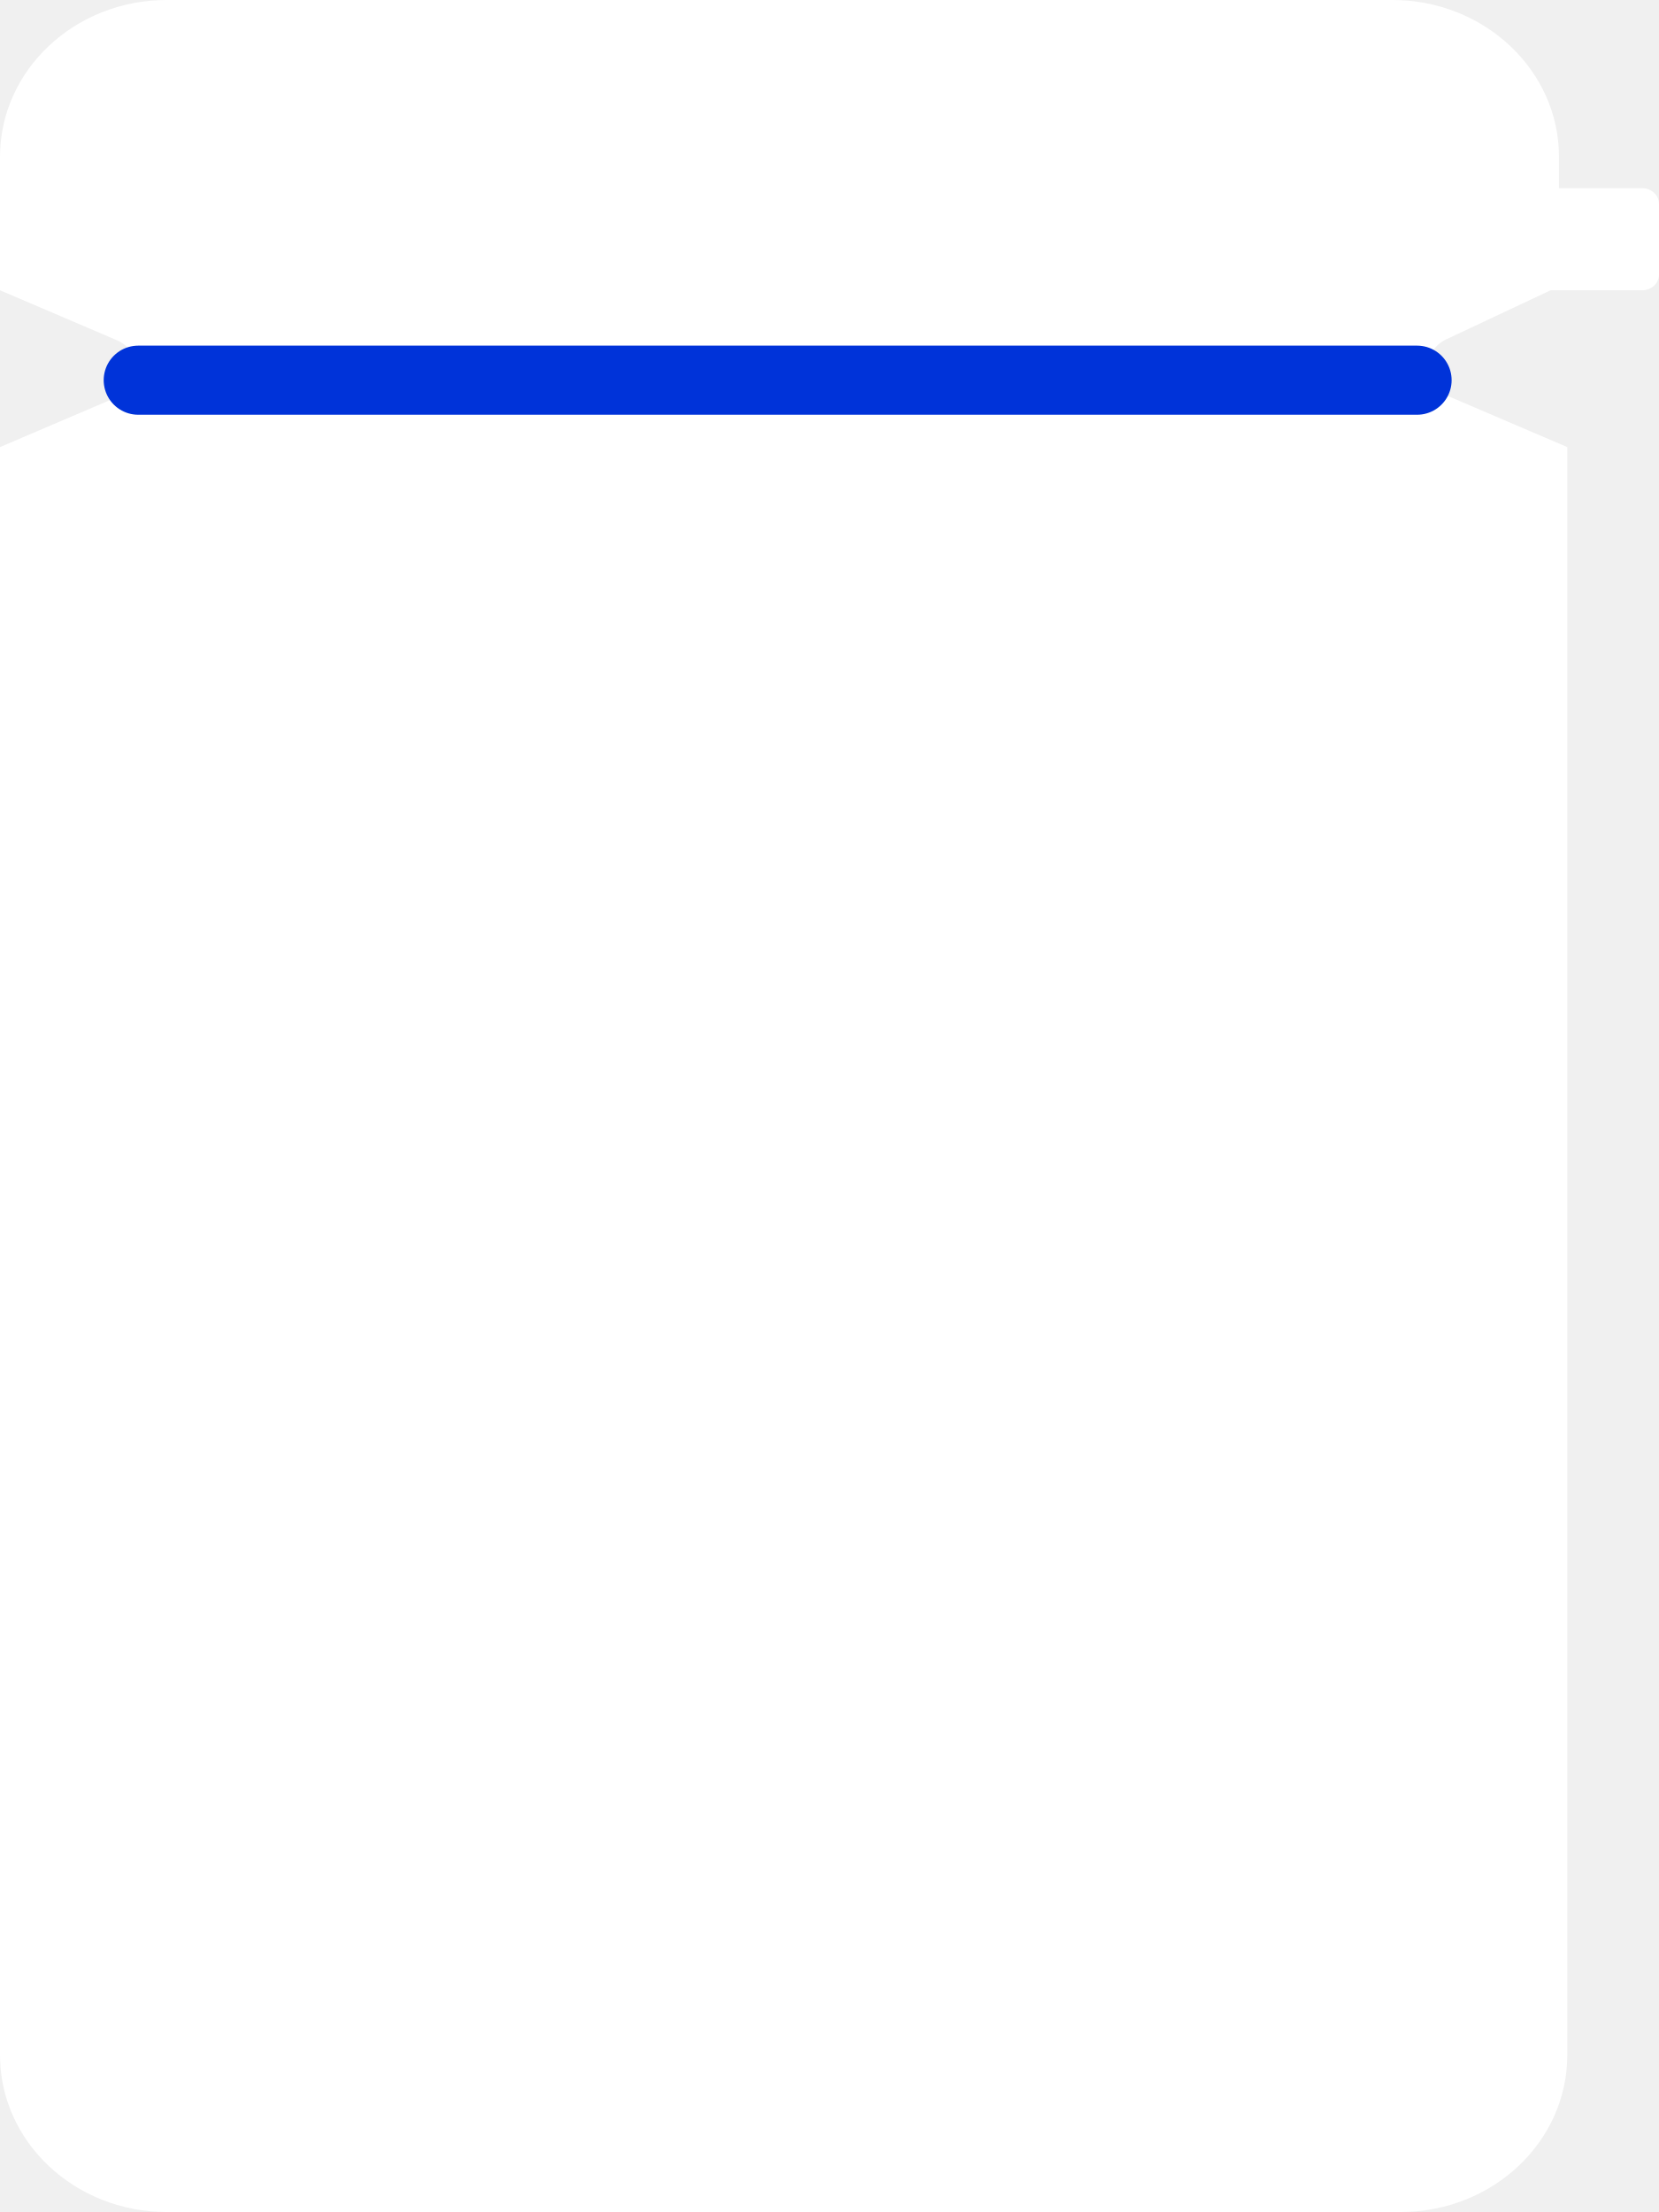
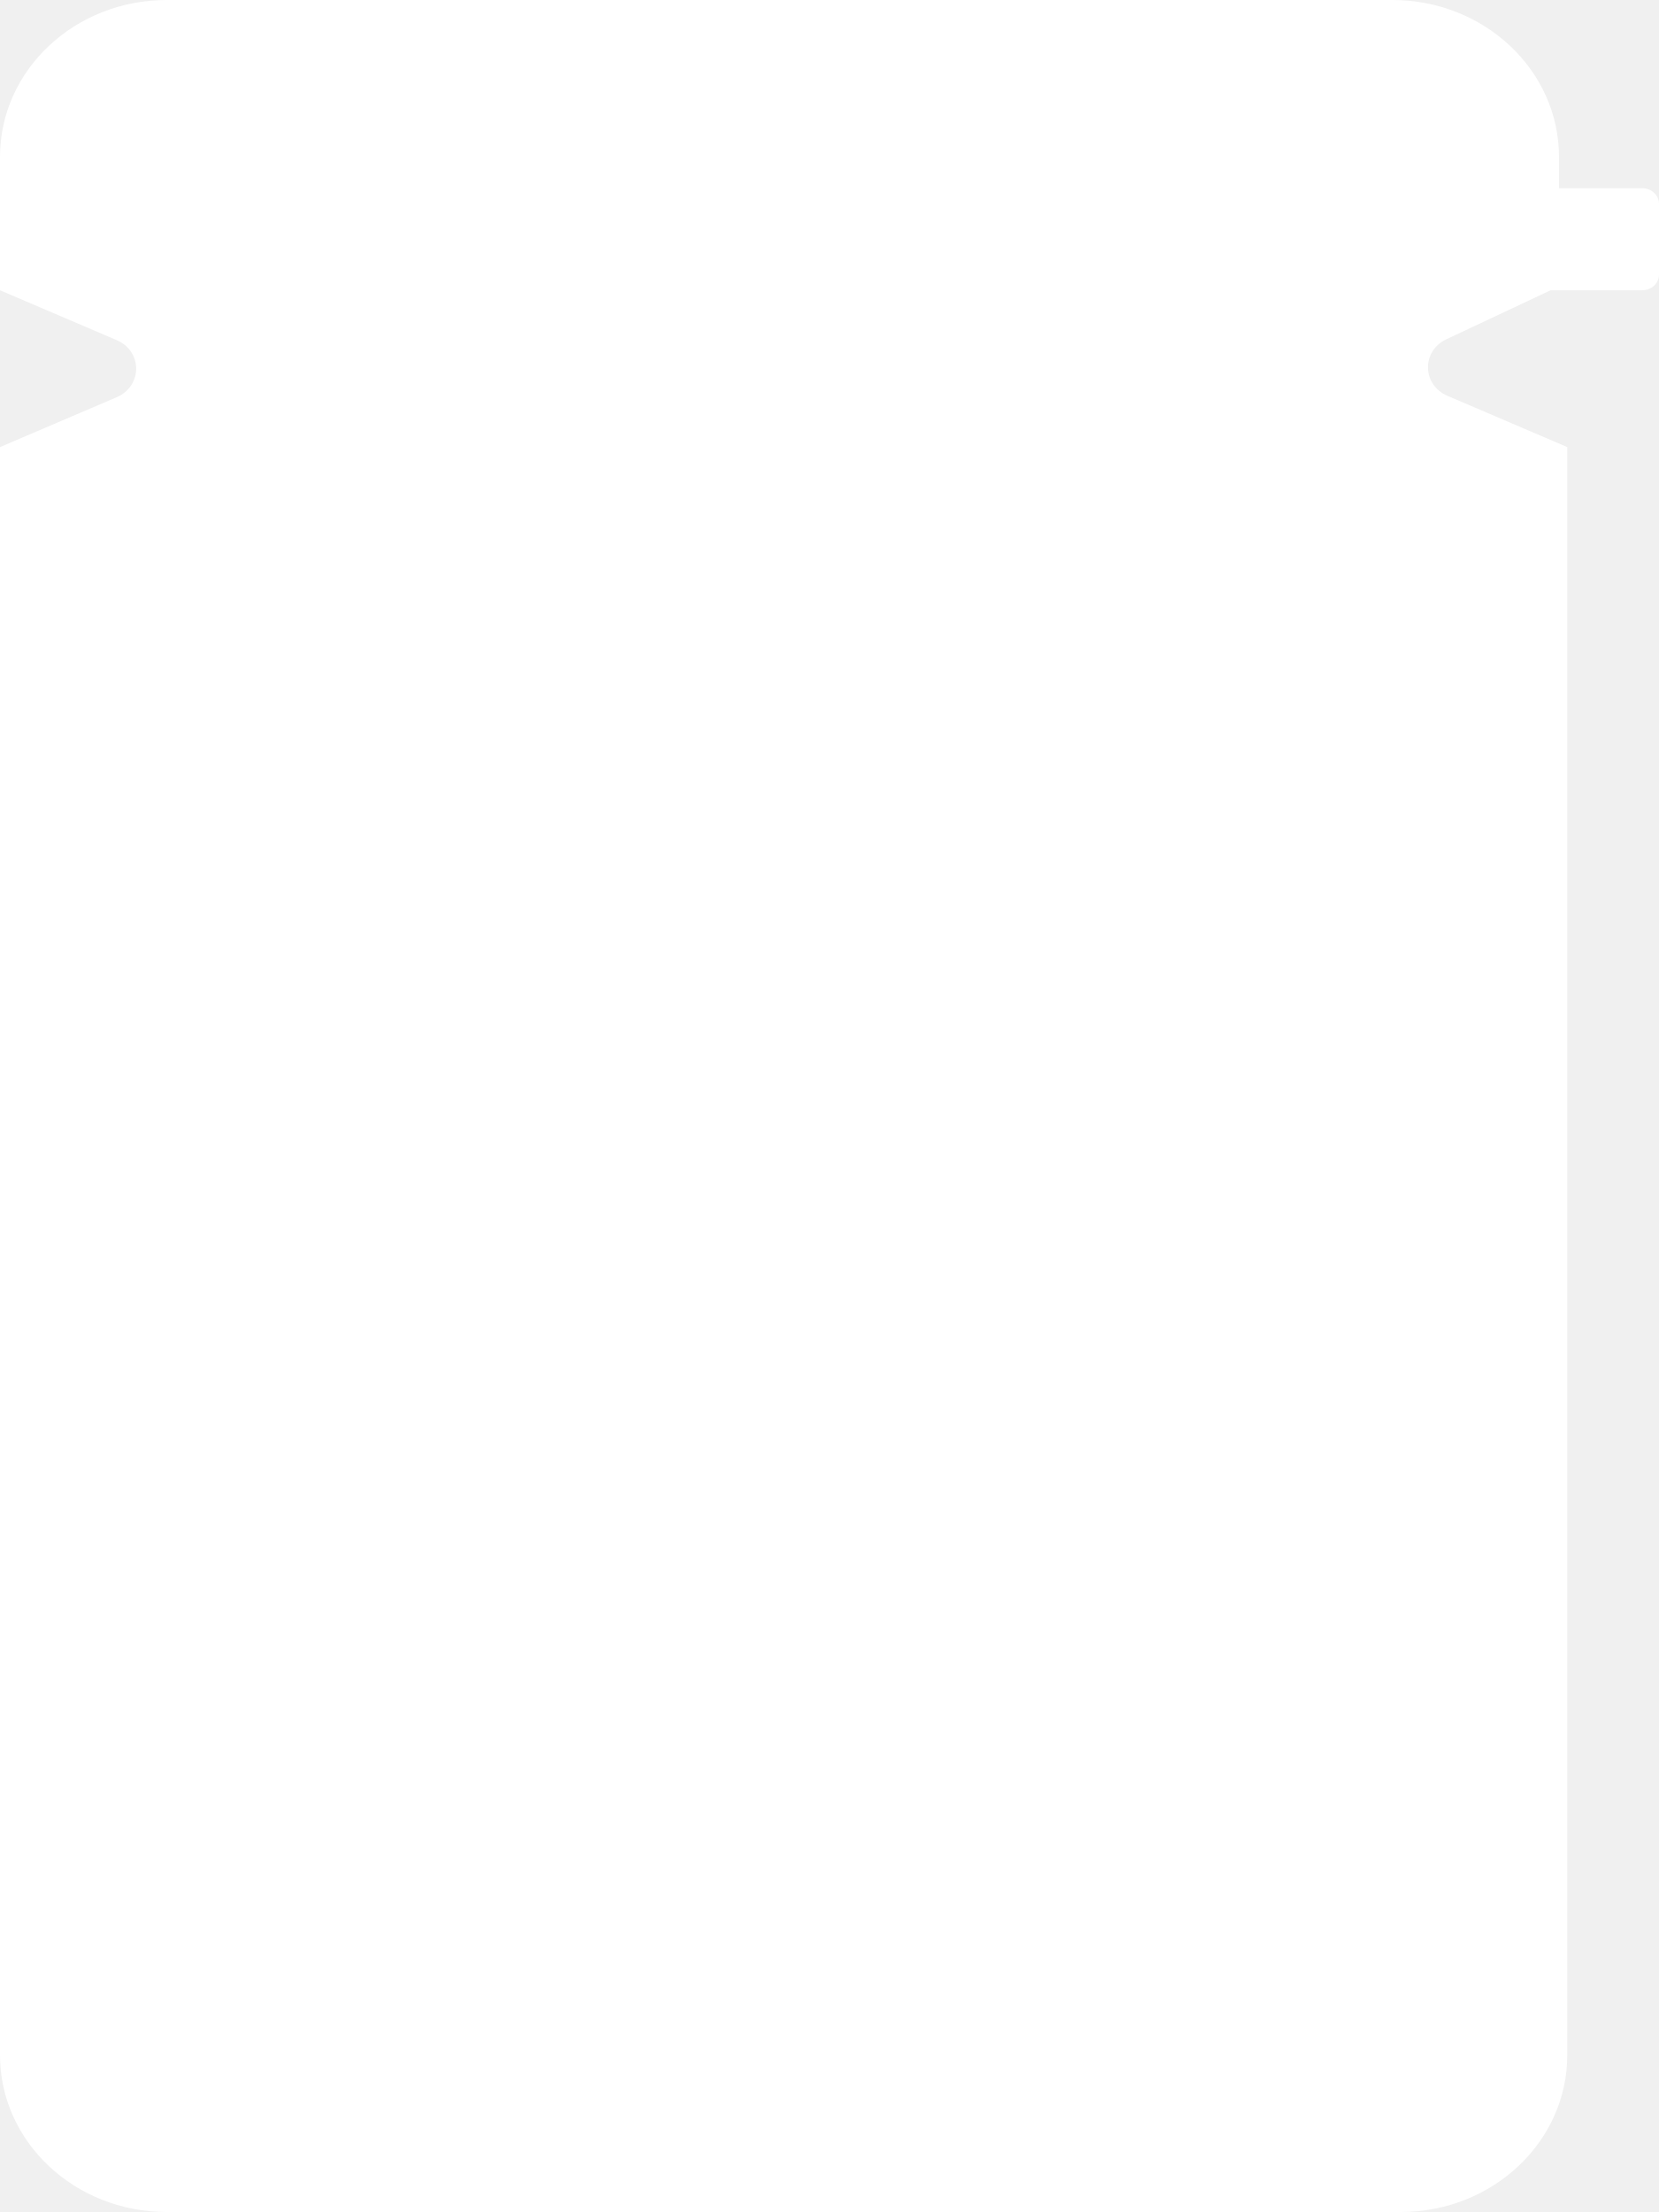
<svg xmlns="http://www.w3.org/2000/svg" width="24" height="32" viewBox="0 0 24 32" fill="none">
  <path d="M20.261 32H2.412C1.08 32 0 30.984 0 29.73V6.468L1.687 5.747C2.064 5.585 2.064 5.081 1.687 4.92L0 4.199V2.269C0 1.016 1.08 0 2.412 0H20.141C21.473 0 22.553 1.016 22.553 2.269V2.723H23.759C23.892 2.723 24 2.825 24 2.95V3.972C24 4.097 23.892 4.199 23.759 4.199H22.432L20.924 4.908C20.562 5.079 20.571 5.569 20.941 5.727L22.673 6.468V29.73C22.673 30.984 21.593 32 20.261 32Z" fill="white" />
-   <path d="M2 5.5H20.5" stroke="#0033D9" stroke-linecap="round" />
+   <path d="M2 5.5H20.5" stroke="none" stroke-linecap="round" />
</svg>
